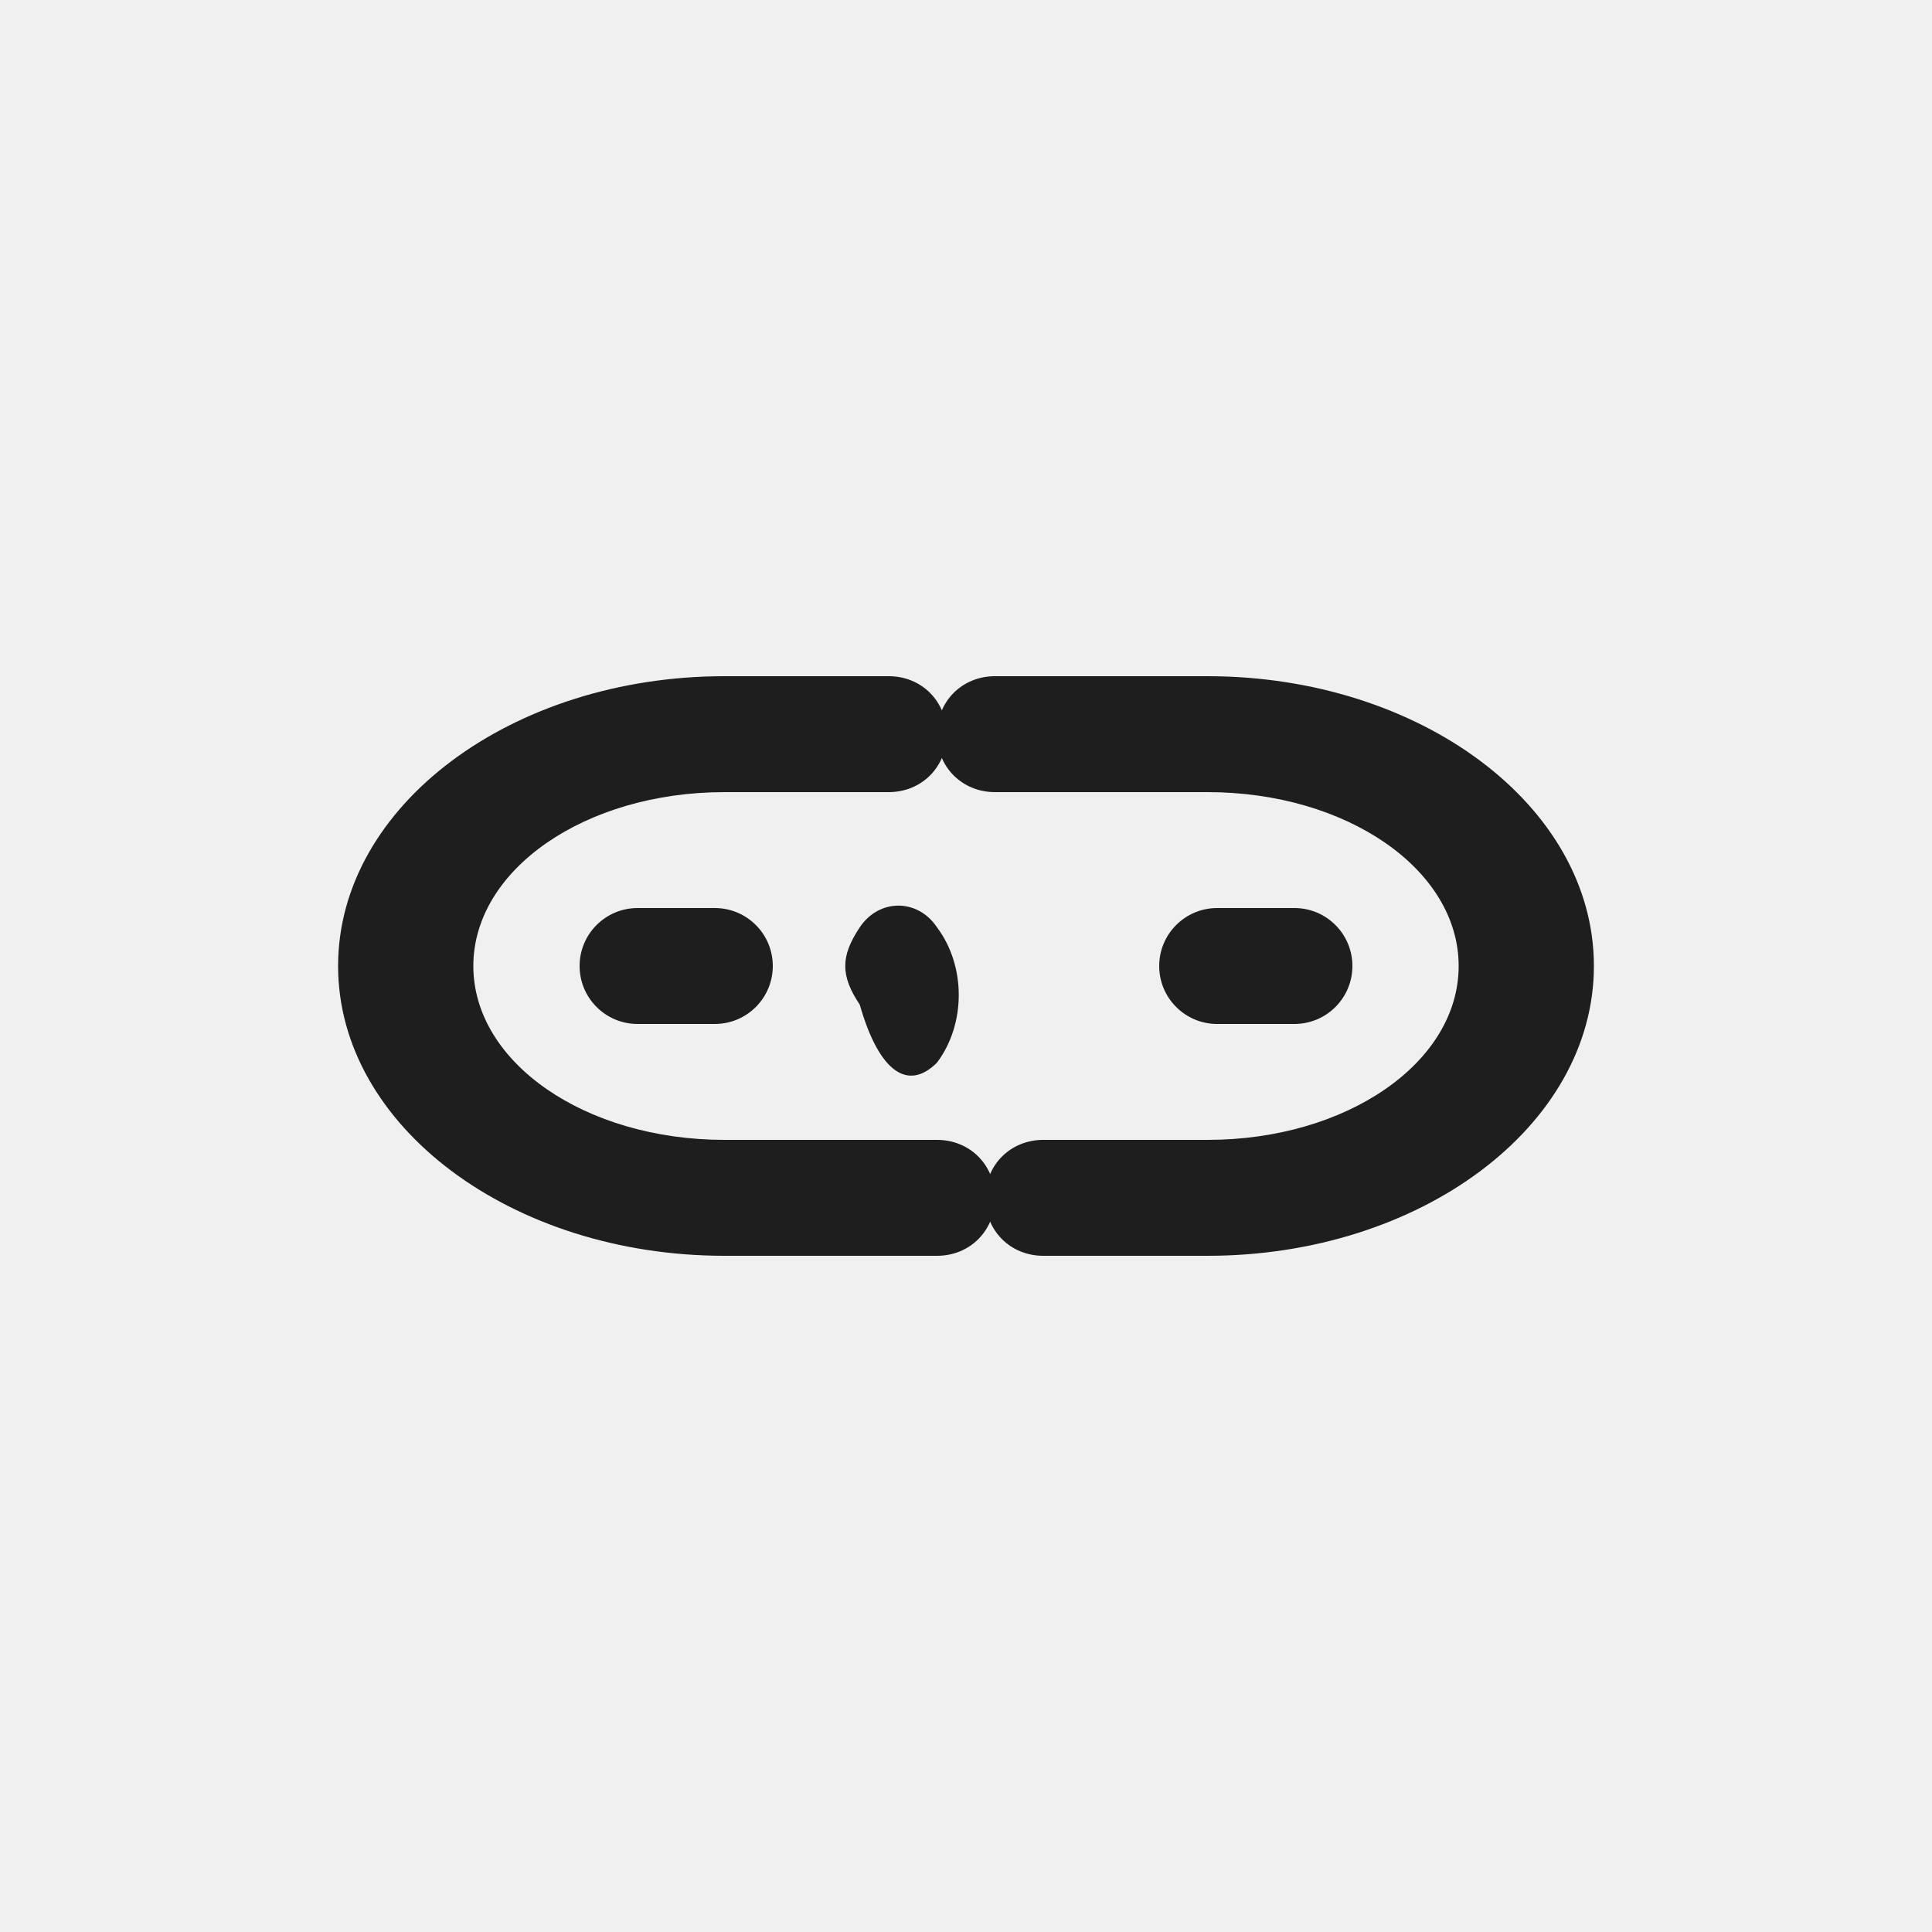
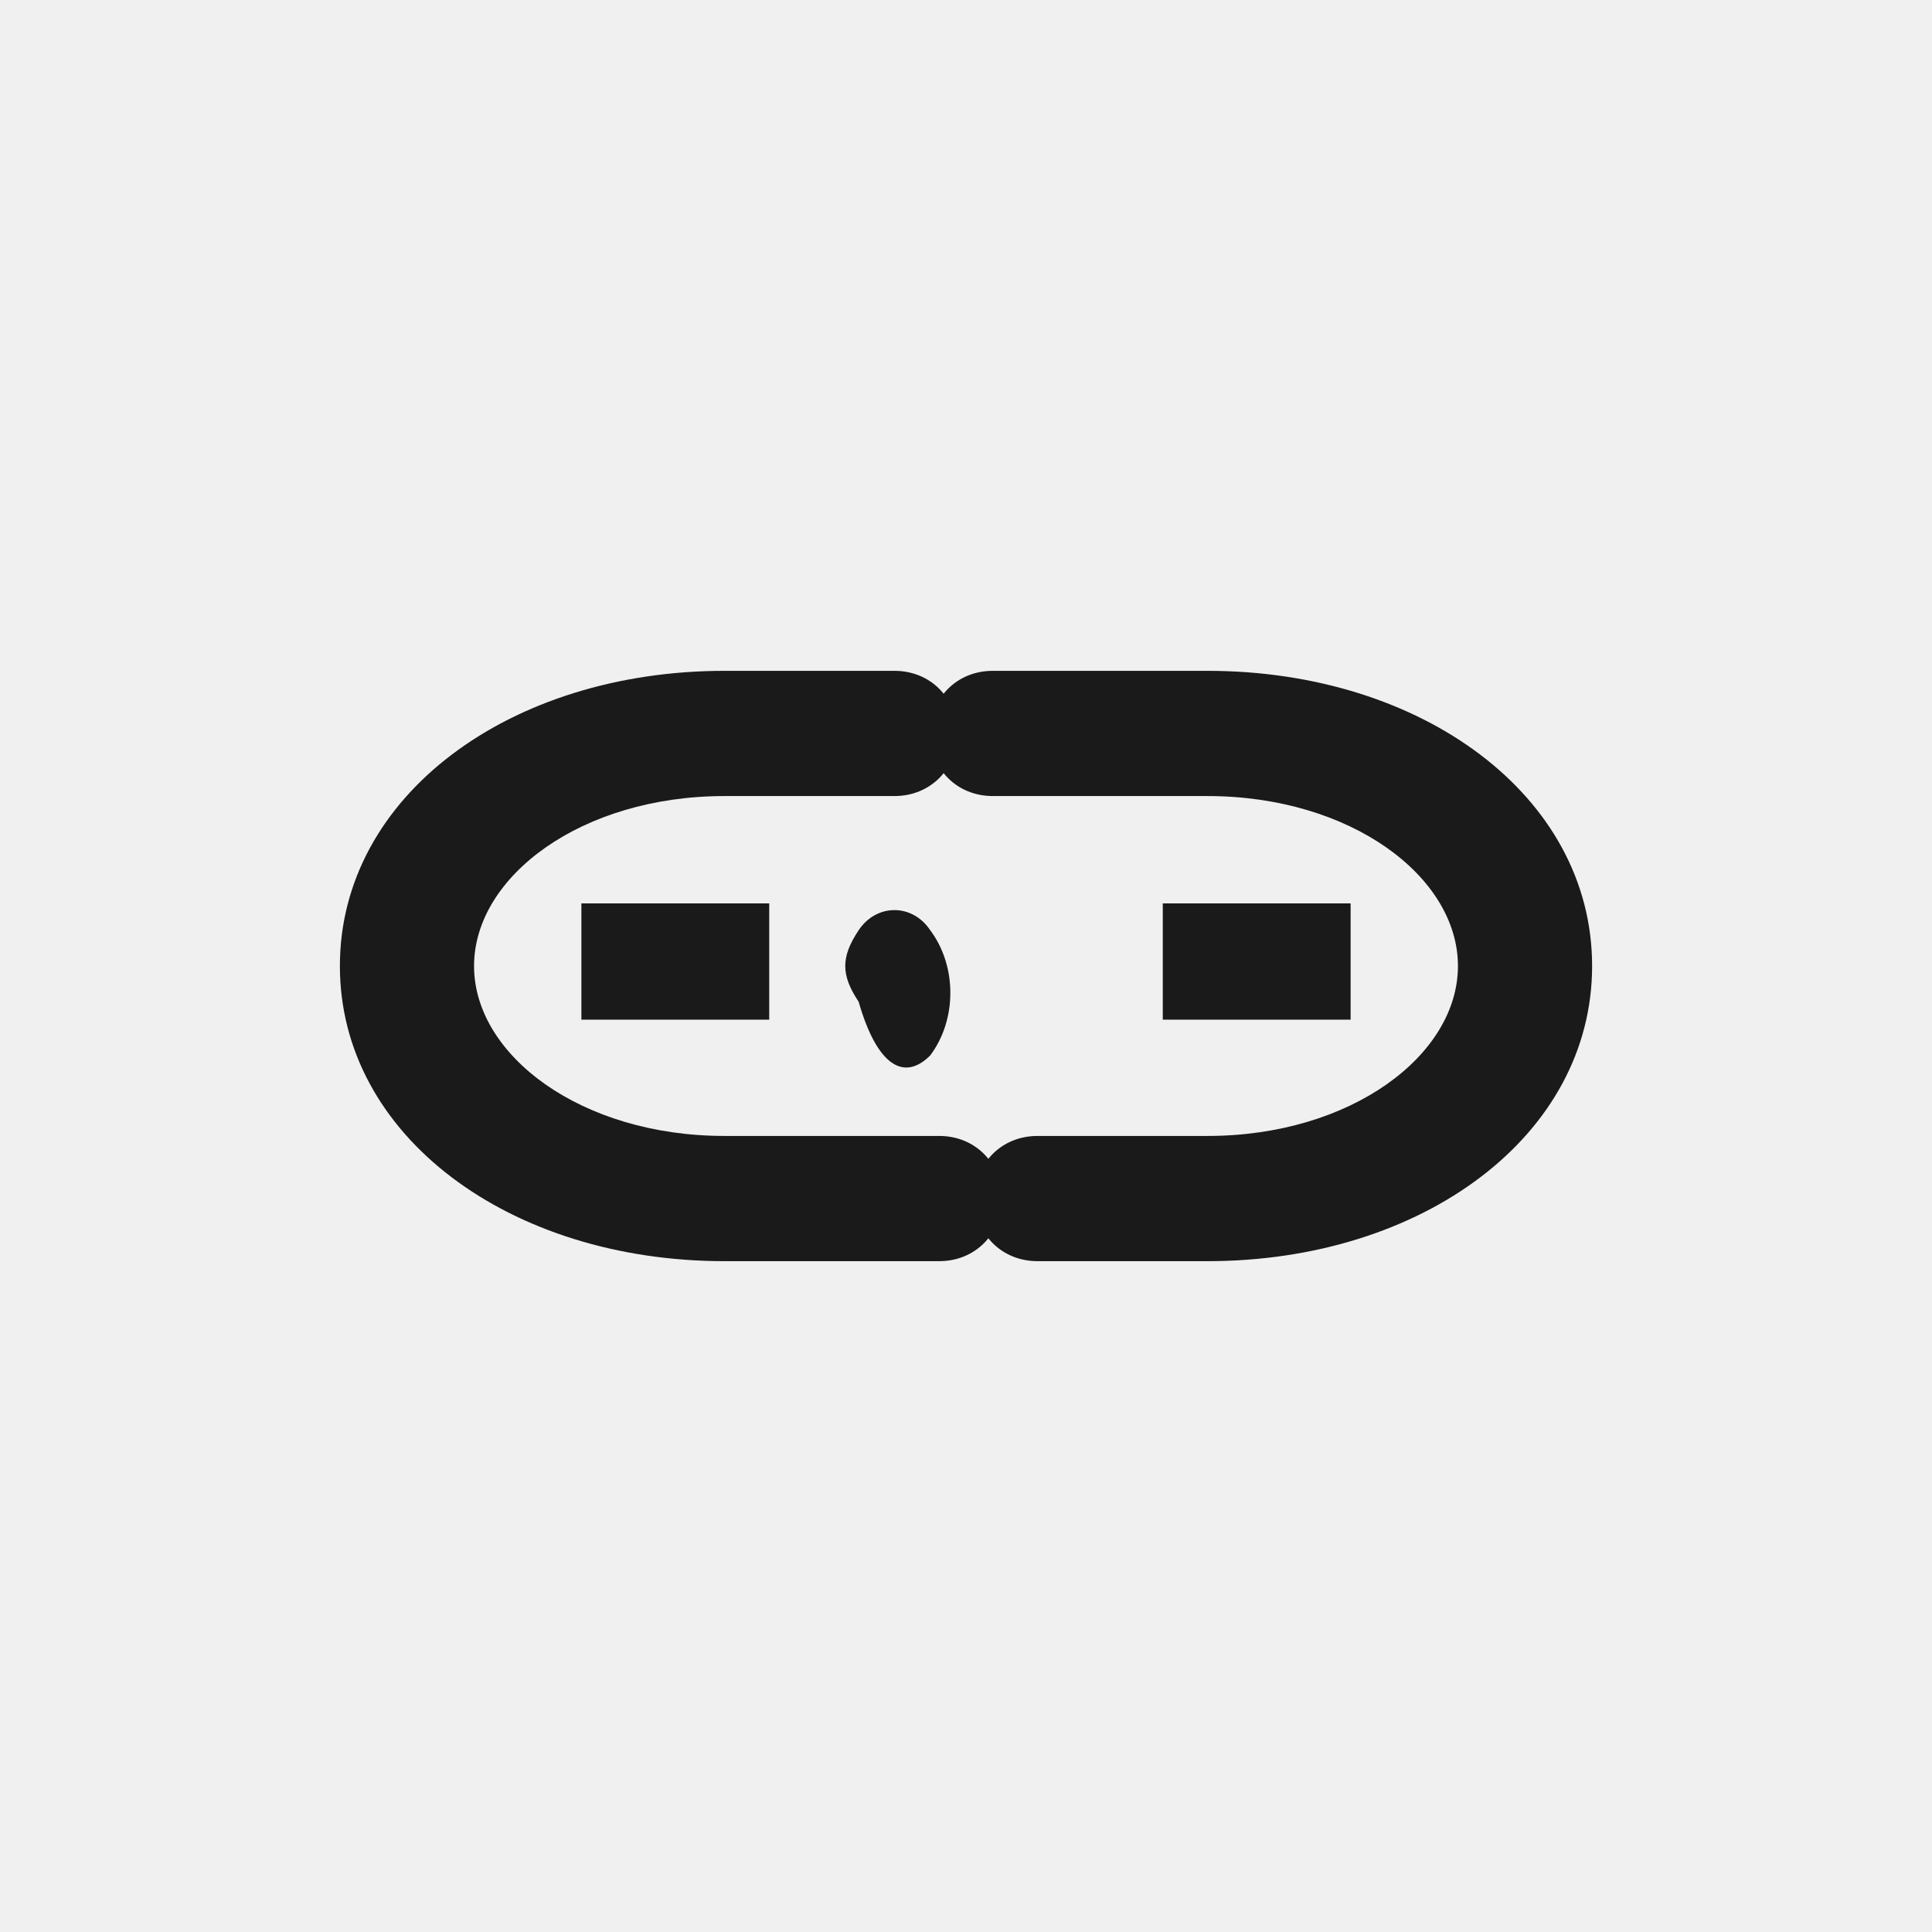
- <svg xmlns="http://www.w3.org/2000/svg" version="1.1" width="216" height="216" viewBox="0 0 100 100">
-   <style>
-     .karing-link {
-       fill: #1E1E1E;
-       transition: fill 0.3s ease;
-     }
-     @media (prefers-color-scheme: dark) {
-       .karing-link {
-         fill: #FFFFFF;
-       }
-     }
-   </style>
-   <g class="karing-link">
-     <path d="M 37.5 35 C 26.5 35 17.5 41.7 17.5 50 C 17.5 58.3 26.5 65 37.5 65 H 48.5 C 50.2 65 51.5 63.7 51.5 62 C 51.5 60.3 50.2 59 48.5 59 H 37.5 C 30.3 59 24.5 55 24.5 50 C 24.5 45 30.3 41 37.5 41 H 46 C 47.7 41 49 39.7 49 38 C 49 36.3 47.7 35 46 35 Z" />
-     <rect x="30" y="47" width="10" height="6" rx="3" />
-     <path d="M 62.5 65 C 73.5 65 82.5 58.3 82.5 50 C 82.5 41.7 73.5 35 62.5 35 H 51.5 C 49.8 35 48.5 36.3 48.5 38 C 48.5 39.7 49.8 41 51.5 41 H 62.5 C 69.7 41 75.5 45 75.5 50 C 75.5 55 69.7 59 62.5 59 H 54 C 52.3 59 51 60.3 51 62 C 51 63.7 52.3 65 54 65 Z" />
-     <rect x="60" y="47" width="10" height="6" rx="3" />
-     <path d="M 44.5 52 C 43.5 50.5 43.5 49.5 44.5 48 C 45.5 46.5 47.5 46.5 48.5 48 C 50 50 50 53 48.5 55 C 47 56.5 45.5 55.5 44.5 52 Z" />
-   </g>
+ <svg xmlns="http://www.w3.org/2000/svg" version="1.1" width="216" height="216" viewBox="0 0 216 216">
+   <path d="M 81 75 C 57 75 38 89 38 108 C 38 127 57 141 81 141 H 105 C 109 141 112 138 112 134 C 112 130 109 127 105 127 H 81 C 65 127 53 118 53 108 C 53 98 65 89 81 89 H 100 C 104 89 107 86 107 82 C 107 78 104 75 100 75 Z" fill="#1A1A1A" />
+   <path d="M 65 101 H 86 V 114 H 65 Z" fill="#1A1A1A" />
+   <path d="M 135 141 C 159 141 178 127 178 108 C 178 89 159 75 135 75 H 111 C 107 75 104 78 104 82 C 104 86 107 89 111 89 H 135 C 151 89 163 98 163 108 C 163 118 151 127 135 127 H 116 C 112 127 109 130 109 134 C 109 138 112 141 116 141 Z" fill="#1A1A1A" />
+   <path d="M 130 101 H 151 V 114 H 130 Z" fill="#1A1A1A" />
+   <path d="M 96 112 C 94 109 94 107 96 104 C 98 101 102 101 104 104 C 107 108 107 114 104 118 C 101 121 98 119 96 112 Z" fill="#1A1A1A" />
</svg>
